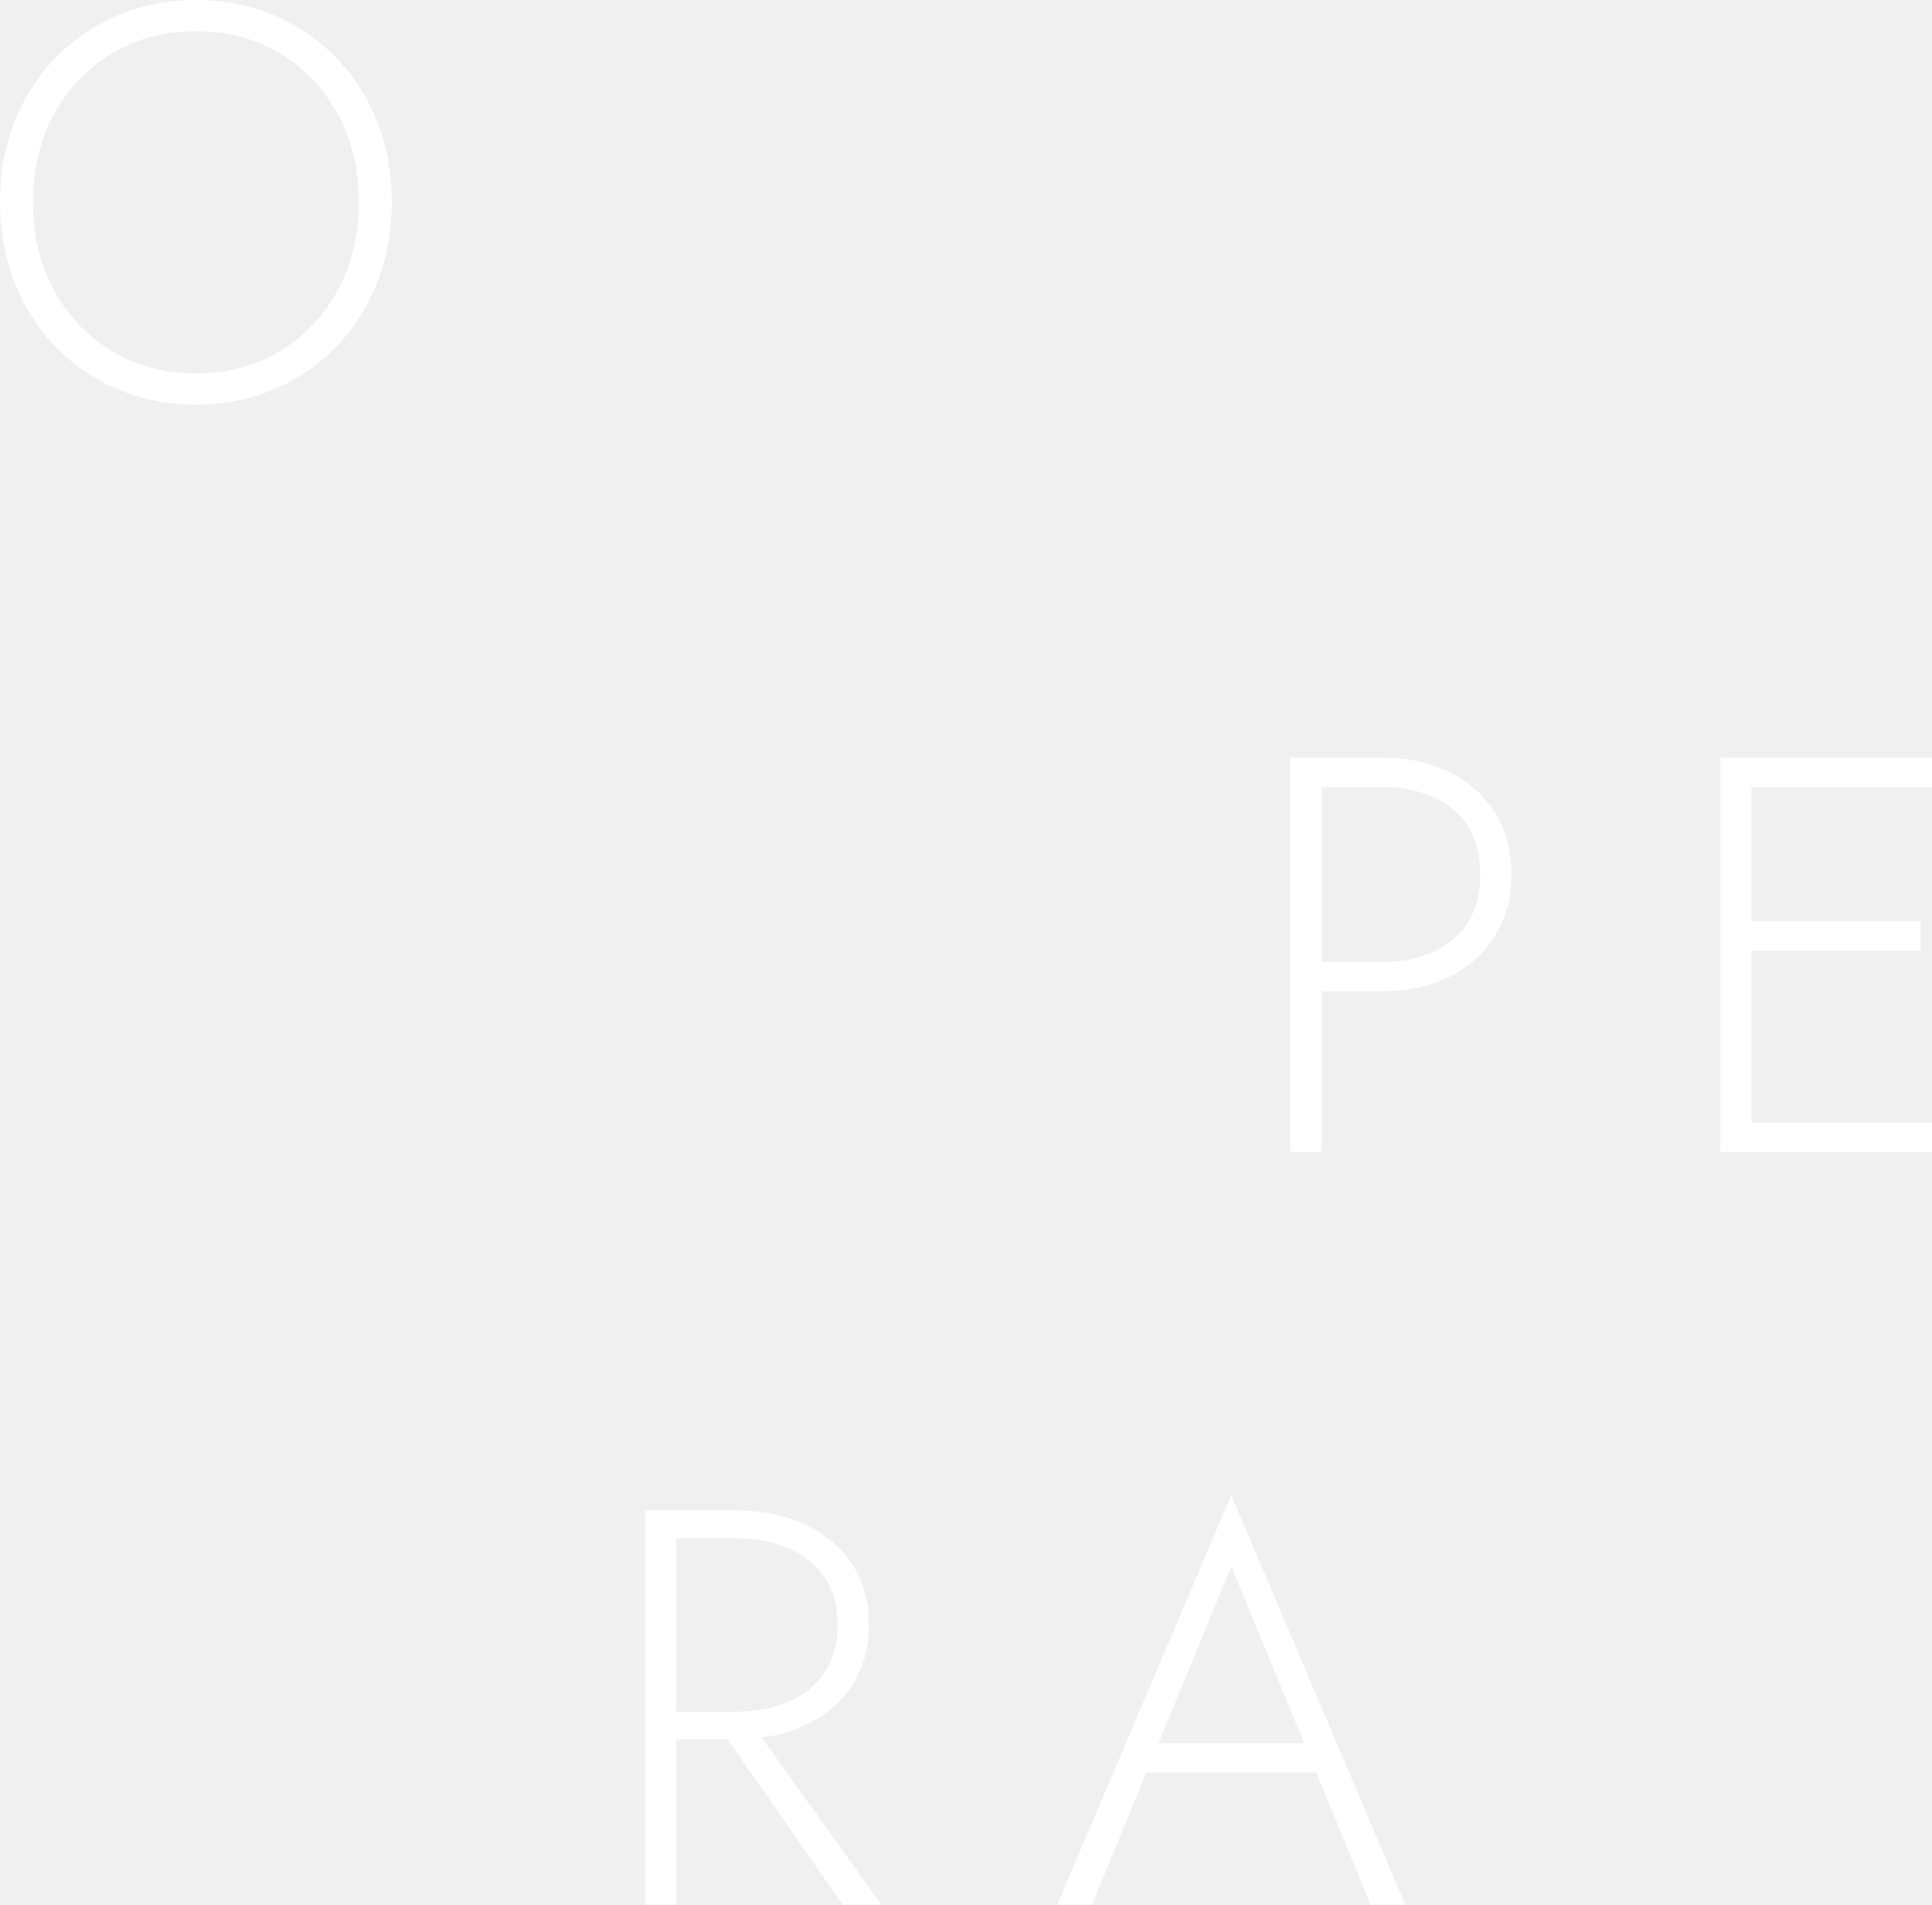
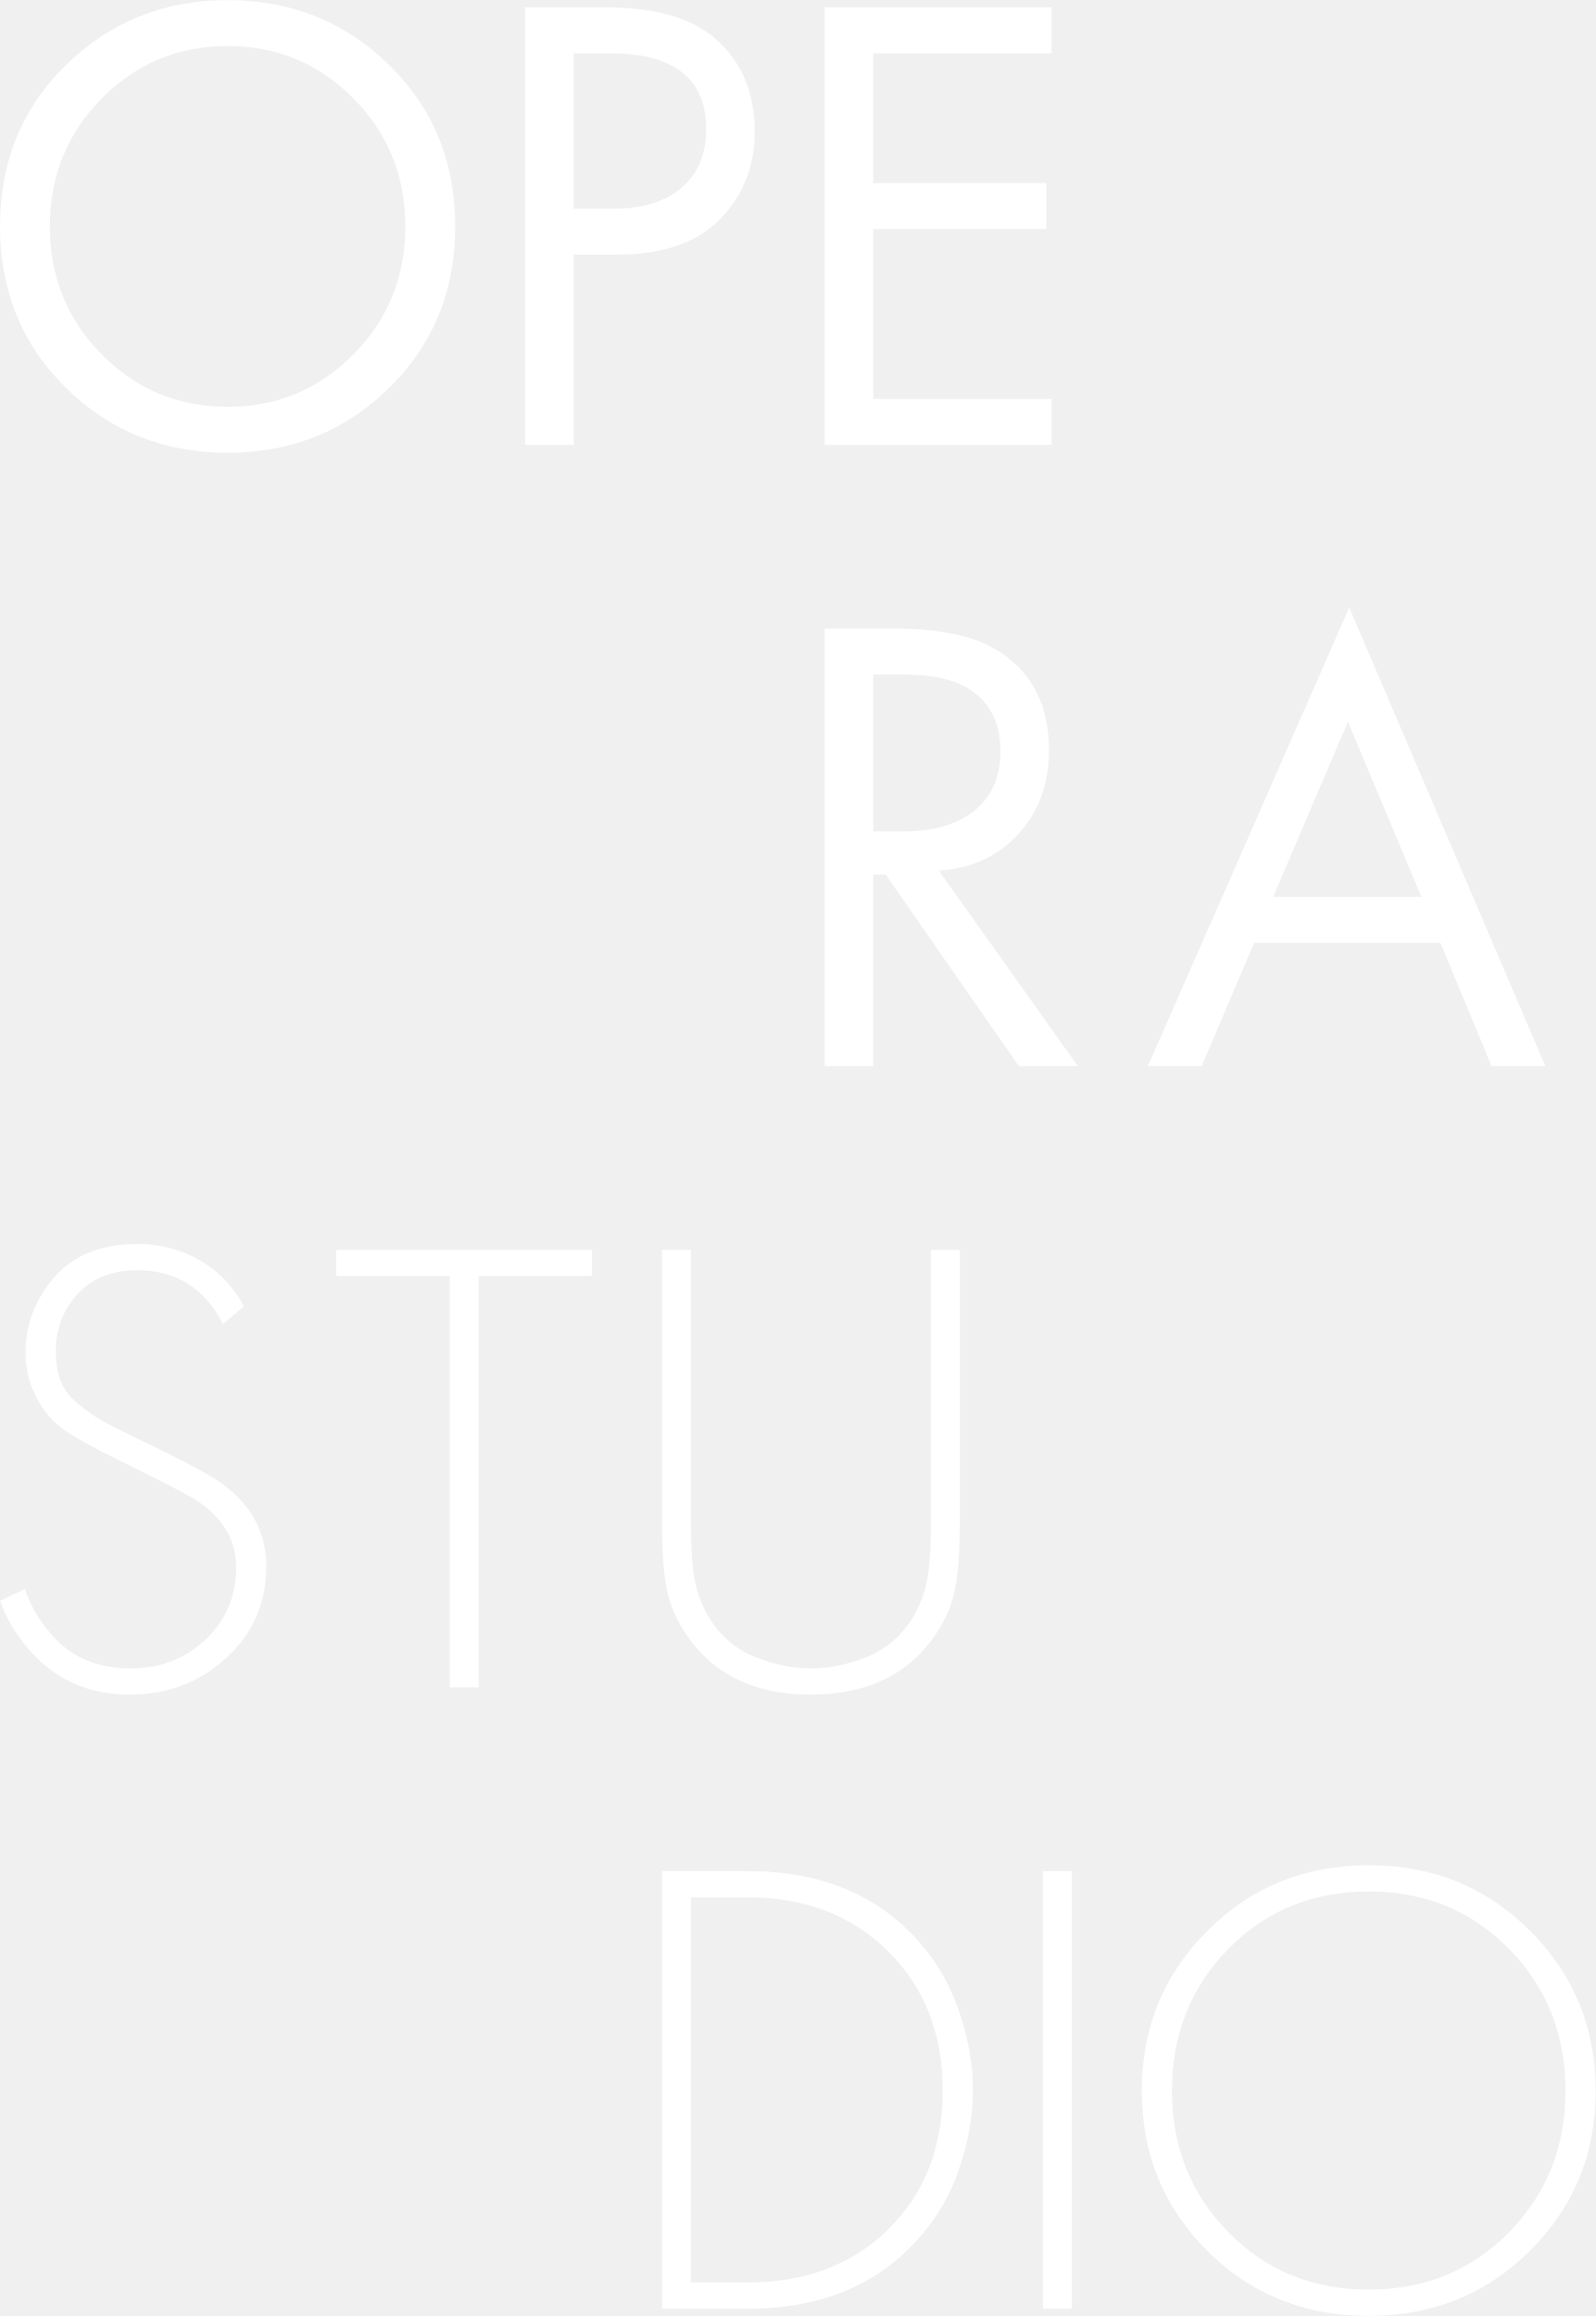
- <svg xmlns="http://www.w3.org/2000/svg" viewBox="1240.9 1136.3 3430.5 3381.9" width="107.82" height="106.29" role="img" aria-label="OPERA">
-   <path fill="#fff" d="M1299.3 1495.5Q1299.3 1407.7 1336.6 1339.3Q1373.9 1270.9 1439.5 1231.3Q1505.1 1191.7 1588.7 1191.7Q1673.3 1191.7 1738.4 1231.3Q1803.5 1270.9 1840.8 1339.3Q1878.1 1407.7 1878.1 1495.5Q1878.1 1582.9 1840.8 1651.5Q1803.5 1720.1 1738.4 1759.7Q1673.3 1799.3 1588.7 1799.3Q1505.1 1799.3 1439.5 1759.7Q1373.9 1720.1 1336.6 1651.5Q1299.3 1582.9 1299.3 1495.5ZM1240.9 1495.5Q1240.9 1572.3 1266.8 1638.1Q1292.7 1703.9 1339.7 1752.2Q1386.7 1800.5 1450.3 1827.6Q1513.9 1854.7 1588.7 1854.7Q1664.1 1854.7 1727.4 1827.6Q1790.7 1800.5 1837.7 1752.2Q1884.7 1703.9 1910.6 1638.1Q1936.5 1572.3 1936.5 1495.5Q1936.5 1418.1 1910.6 1352.6Q1884.7 1287.1 1837.7 1238.8Q1790.7 1190.5 1727.4 1163.4Q1664.1 1136.3 1588.7 1136.3Q1513.9 1136.3 1450.3 1163.4Q1386.7 1190.5 1339.7 1238.8Q1292.7 1287.1 1266.8 1352.6Q1240.9 1418.1 1240.9 1495.5Z M3531.8 2481.8V3181.8H3587.2V2481.8ZM3562.8 2533.8H3695.8Q3772.6 2533.8 3820.9 2573.5Q3869.2 2613.2 3869.2 2689Q3869.2 2764.2 3820.9 2804.2Q3772.6 2844.2 3695.8 2844.2H3562.8V2896.2H3695.8Q3761.8 2896.2 3813.3 2871.3Q3864.8 2846.4 3894.7 2799.7Q3924.6 2753 3924.6 2689Q3924.6 2624 3894.7 2577.8Q3864.8 2531.6 3813.3 2506.7Q3761.8 2481.8 3695.8 2481.8H3562.8Z M4324.5 3181.8H4671.5V3129.8H4324.5ZM4324.5 2533.8H4671.5V2481.8H4324.5ZM4324.5 2824.2H4651.5V2772.2H4324.5ZM4295.5 2481.8V3181.8H4350.9V2481.8Z M2505 4184.4 2737 4518.2H2805.6L2566.8 4184.4ZM2386.4 3818.2V4518.2H2441.8V3818.2ZM2415.4 3867.6H2546.4Q2599.8 3867.6 2640.7 3885.2Q2681.6 3902.8 2704.9 3936.8Q2728.2 3970.8 2728.2 4021.4Q2728.2 4071.6 2705.1 4106Q2682 4140.4 2640.9 4158Q2599.8 4175.6 2546.4 4175.6H2415.4V4224.6H2546.4Q2614.4 4224.6 2667.7 4200.7Q2721 4176.8 2752.3 4131.1Q2783.6 4085.4 2783.6 4021.4Q2783.6 3956.4 2752.3 3911.2Q2721 3866 2667.7 3842.1Q2614.4 3818.2 2546.4 3818.2H2415.4Z M3249 4283.4H3608.2L3590.2 4231.4H3267ZM3427.2 3917.8 3565.2 4251.8 3570.4 4265 3674.4 4518.2H3736.2L3427.2 3791.2L3118.2 4518.2H3180L3285.6 4261.4L3290.8 4249Z" />
+ <svg xmlns="http://www.w3.org/2000/svg" viewBox="0.0 -11.0 2432.9 3530.4" width="80.24" height="116.45" role="img" aria-label="Opera Studio">
+   <path fill="#fff" d="M593.5 580Q493 679 347 679Q201 679 100.5 580Q0 481 0 334L0 334Q0 186 101 87.5Q202-11 347-11Q492-11 593 87.5Q694 186 694 334L694 334Q694 481 593.5 580ZM539 139Q460 59 347 59Q234 59 155 139Q76 219 76 334Q76 449 155 529Q234 609 347 609Q460 609 539 529Q618 449 618 334Q618 219 539 139ZM800.7 667L800.7 0L921.7 0Q1035.7 0 1089.7 47L1089.7 47Q1150.7 99 1150.7 190L1150.7 190Q1150.7 268 1098.2 322.5Q1045.7 377 939.7 377L939.7 377L874.7 377L874.7 667L800.7 667ZM929.7 70L874.7 70L874.7 307L935.7 307Q1001.7 307 1039.2 275Q1076.7 243 1076.7 186L1076.7 186Q1076.7 70 929.7 70L929.7 70ZM1257.4 0L1603.4 0L1603.4 70L1331.4 70L1331.4 268L1595.4 268L1595.4 338L1331.4 338L1331.4 597L1603.4 597L1603.4 667L1257.4 667L1257.4 0ZM1257.4 1614.1L1257.4 947.1L1364.4 947.1Q1472.4 947.1 1526.4 984.1L1526.4 984.1Q1599.4 1033.1 1599.4 1132.1L1599.4 1132.1Q1599.4 1209.1 1552.9 1260.1Q1506.4 1311.1 1431.4 1316.1L1431.4 1316.1L1643.4 1614.1L1553.4 1614.1L1350.4 1322.1L1331.4 1322.1L1331.4 1614.1L1257.4 1614.1ZM1376.4 1017.1L1331.4 1017.1L1331.4 1256.1L1378.4 1256.1Q1447.4 1256.1 1486.4 1224.1Q1525.4 1192.1 1525.4 1134.1L1525.4 1134.1Q1525.4 1066.1 1472.4 1036.1L1472.4 1036.1Q1438.4 1017.1 1376.4 1017.1L1376.4 1017.1ZM2356.2 1614.1L2274.2 1614.1L2196.2 1426.1L1912.2 1426.1L1832.2 1614.1L1750.2 1614.1L2057.2 915.1L2356.2 1614.1ZM2055.2 1089.1L1941.2 1356.1L2167.2 1356.1L2055.2 1089.1ZM372 1980.3L372 1980.3L340 2007.3Q298 1925.3 209 1925.3L209 1925.3Q152 1925.3 118.5 1961.3Q85 1997.3 85 2049.3L85 2049.3Q85 2075.3 92.5 2094.3Q100 2113.3 119.5 2129.3Q139 2145.3 154 2153.8Q169 2162.3 202 2178.3L202 2178.3Q310 2230.3 335 2248.3L335 2248.3Q406 2297.3 406 2377.3L406 2377.3Q406 2460.3 345 2516.3Q284 2572.3 198 2572.3L198 2572.3Q103 2572.3 43 2502.3L43 2502.3Q14 2468.3 0 2429.3L0 2429.3L38 2411.3Q50 2447.3 74 2475.3L74 2475.3Q119 2532.3 199 2532.3L199 2532.3Q267 2532.3 313.5 2488.3Q360 2444.3 360 2378.3L360 2378.3Q360 2313.3 295 2273.3L295 2273.3Q266 2256.3 182 2215.3L182 2215.3Q127 2188.3 101.5 2171.3Q76 2154.3 60 2127.3L60 2127.3Q39 2092.3 39 2051.3L39 2051.3Q39 1986.3 83 1935.8Q127 1885.3 210 1885.3L210 1885.3Q261 1885.3 304 1909.8Q347 1934.3 372 1980.3ZM902.7 1894.3L902.7 1934.3L729.7 1934.3L729.7 2561.3L685.7 2561.3L685.7 1934.3L512.7 1934.3L512.7 1894.3L902.7 1894.3ZM1009.4 2311.3L1009.4 1894.3L1053.4 1894.3L1053.4 2311.3Q1053.4 2364.3 1058.9 2395.8Q1064.4 2427.3 1081.4 2455.3L1081.4 2455.3Q1107.4 2497.3 1150.9 2514.8Q1194.4 2532.3 1236.4 2532.3Q1278.4 2532.3 1321.9 2514.8Q1365.4 2497.3 1391.4 2455.3L1391.4 2455.3Q1408.4 2427.3 1413.9 2395.8Q1419.4 2364.3 1419.4 2311.3L1419.4 2311.3L1419.4 1894.3L1463.4 1894.3L1463.4 2311.3Q1463.4 2373.3 1456.4 2410.3Q1449.4 2447.3 1425.4 2482.3L1425.4 2482.3Q1363.4 2572.3 1236.4 2572.3Q1109.4 2572.3 1047.4 2482.3L1047.4 2482.3Q1023.4 2447.3 1016.4 2410.3Q1009.4 2373.3 1009.4 2311.3L1009.4 2311.3ZM1141.4 3508.4L1141.4 3508.4L1009.4 3508.4L1009.4 2841.4L1141.4 2841.4Q1294.4 2841.4 1387.4 2934.4L1387.4 2934.4Q1436.4 2983.4 1459.9 3048.4Q1483.4 3113.4 1483.4 3175.4L1483.4 3175.4Q1483.4 3236.4 1460.4 3300.9Q1437.4 3365.4 1387.4 3415.4L1387.4 3415.4Q1294.4 3508.4 1141.4 3508.4ZM1140.4 2881.4L1053.4 2881.4L1053.4 3468.4L1140.4 3468.4Q1272.4 3468.4 1354.9 3386.9Q1437.4 3305.4 1437.4 3175.4L1437.4 3175.4Q1437.4 3046.4 1354.4 2963.9Q1271.4 2881.4 1140.4 2881.4L1140.4 2881.4ZM1590.2 3508.4L1590.2 2841.4L1634.2 2841.4L1634.2 3508.4L1590.2 3508.4ZM1840.9 2932.4Q1940.9 2832.4 2086.9 2832.4Q2232.9 2832.4 2332.9 2932.4Q2432.9 3032.4 2432.9 3176.4Q2432.9 3320.4 2332.9 3419.9Q2232.9 3519.4 2086.9 3519.4L2086.9 3519.4Q1939.9 3519.4 1840.4 3419.9Q1740.9 3320.4 1740.9 3176.4Q1740.9 3032.4 1840.9 2932.4ZM1872.9 3391.9Q1958.9 3479.4 2086.9 3479.4Q2214.9 3479.4 2300.9 3391.9Q2386.9 3304.4 2386.9 3176.4L2386.9 3176.4Q2386.9 3047.4 2300.9 2959.9Q2214.9 2872.4 2086.9 2872.4Q1958.9 2872.4 1872.9 2959.9Q1786.9 3047.4 1786.9 3176.4L1786.9 3176.4Q1786.9 3304.4 1872.9 3391.9Z" />
</svg>
